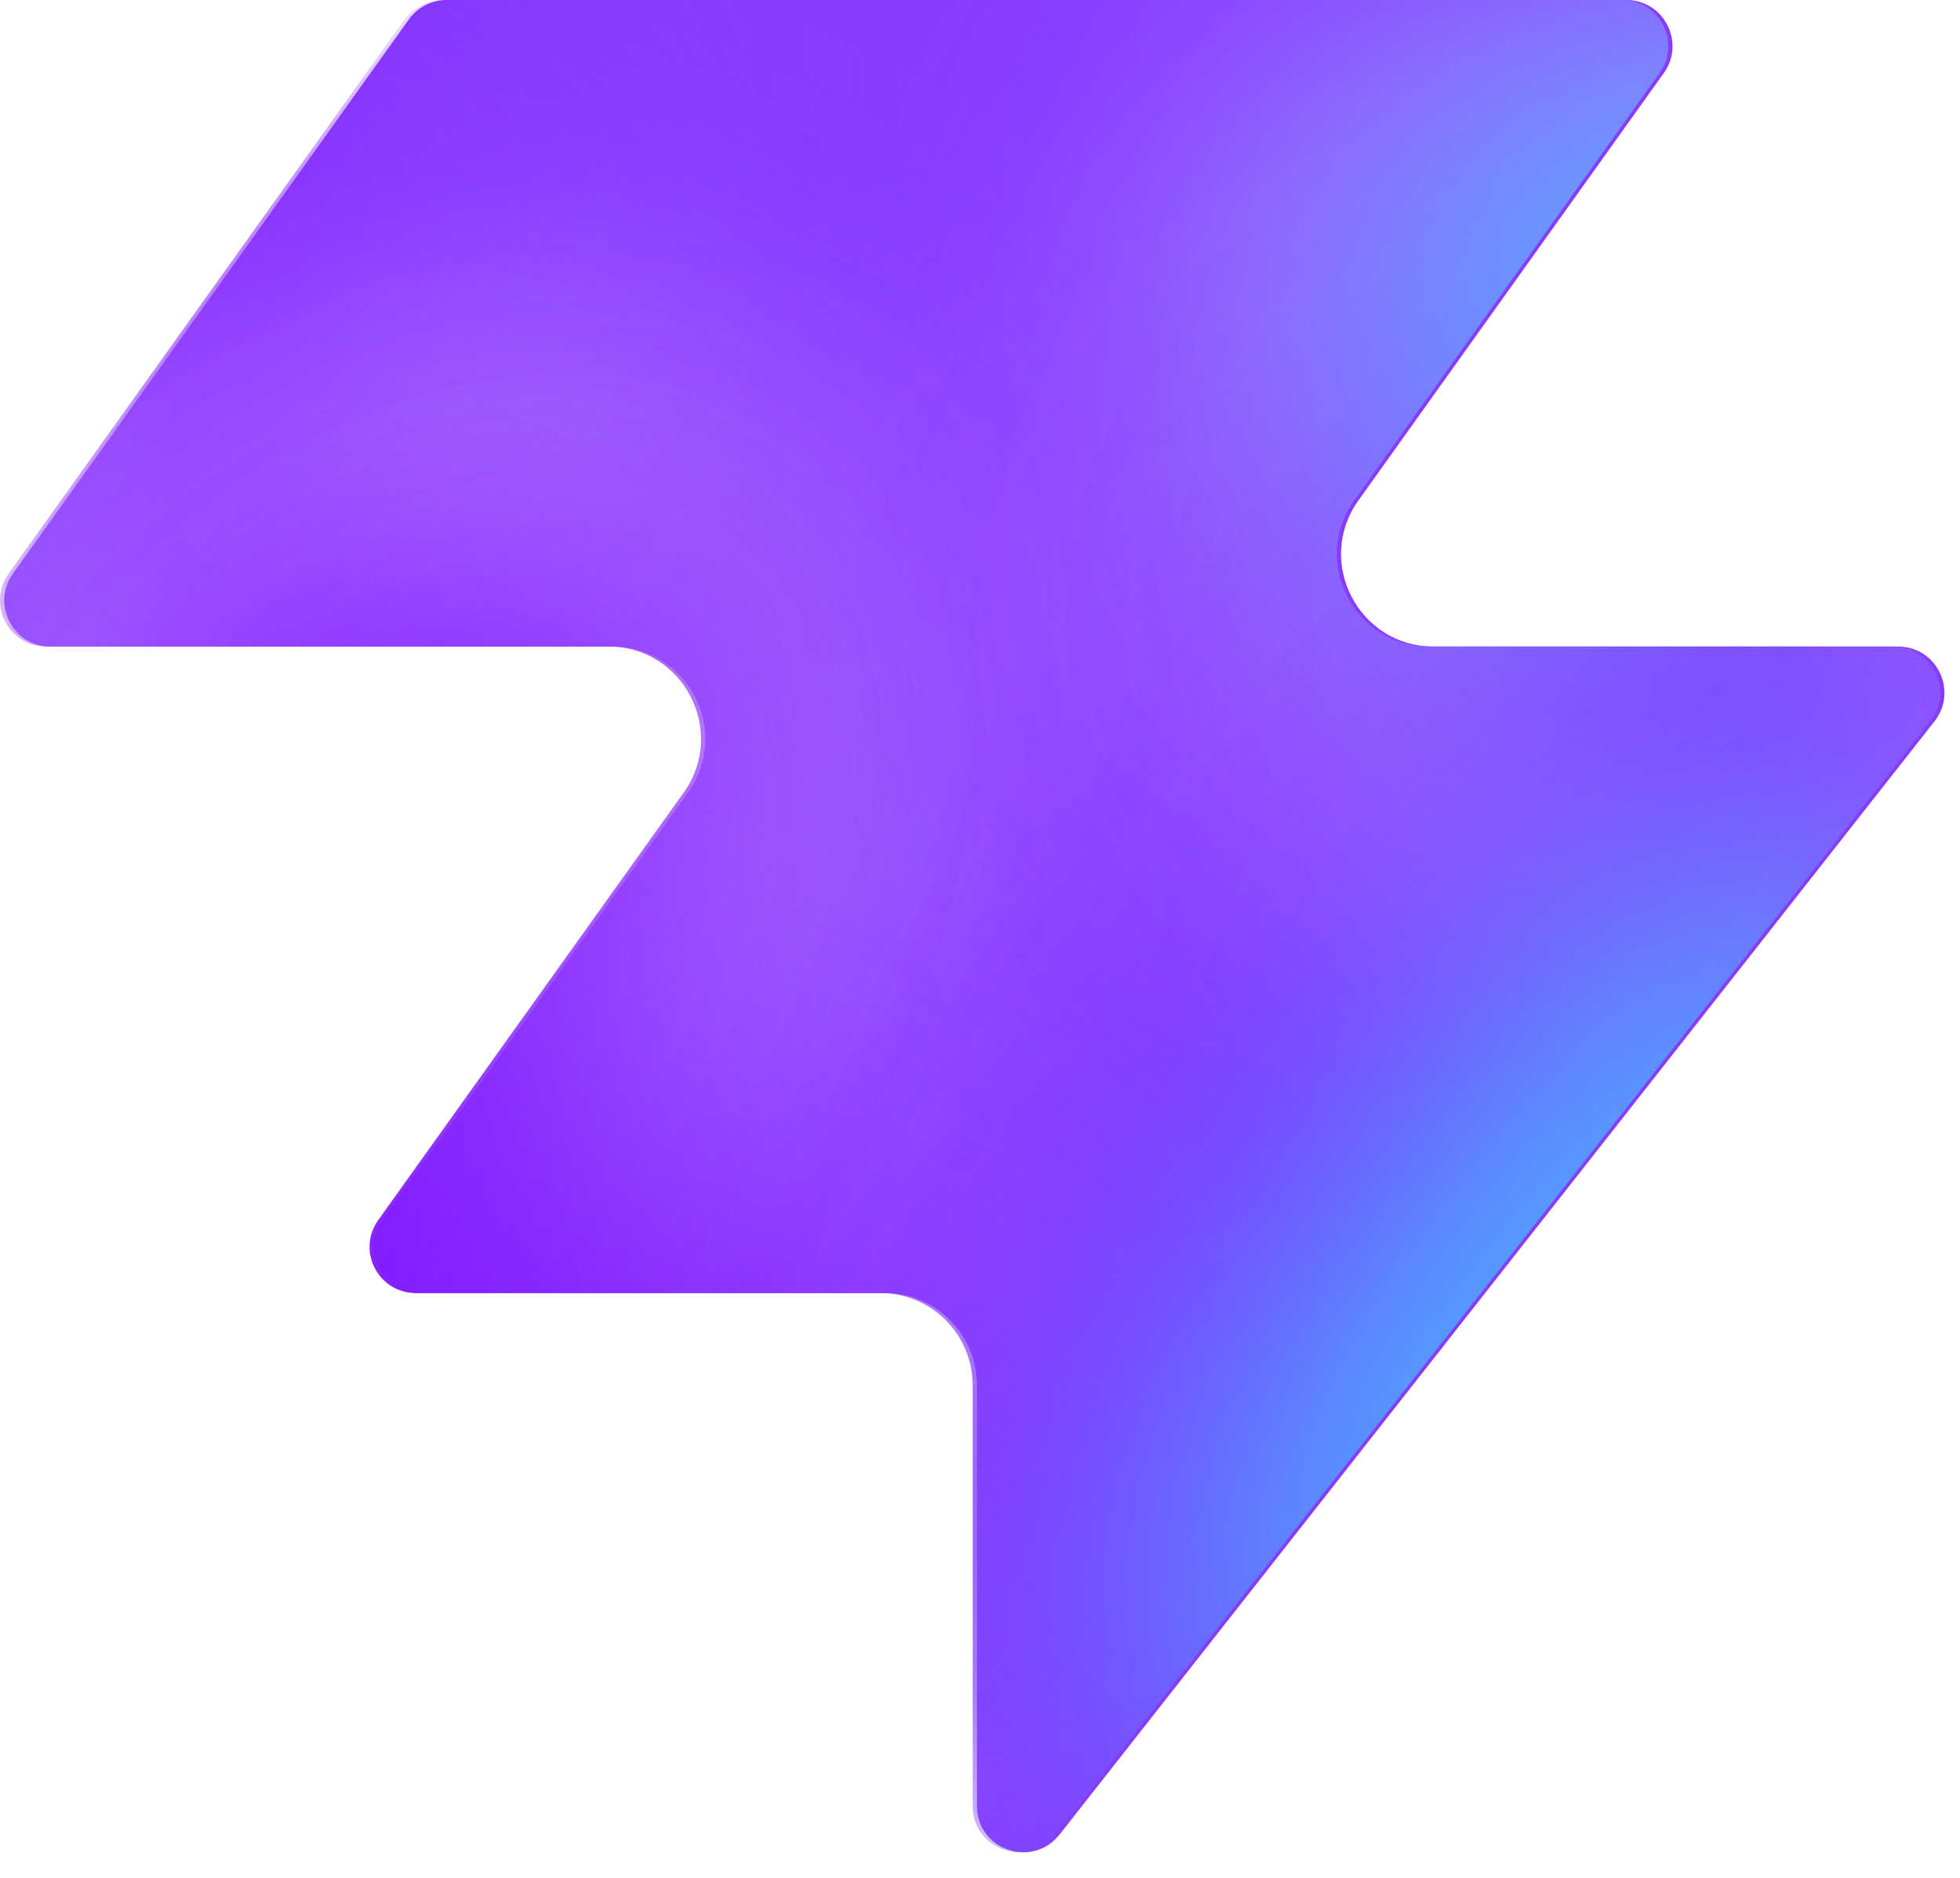
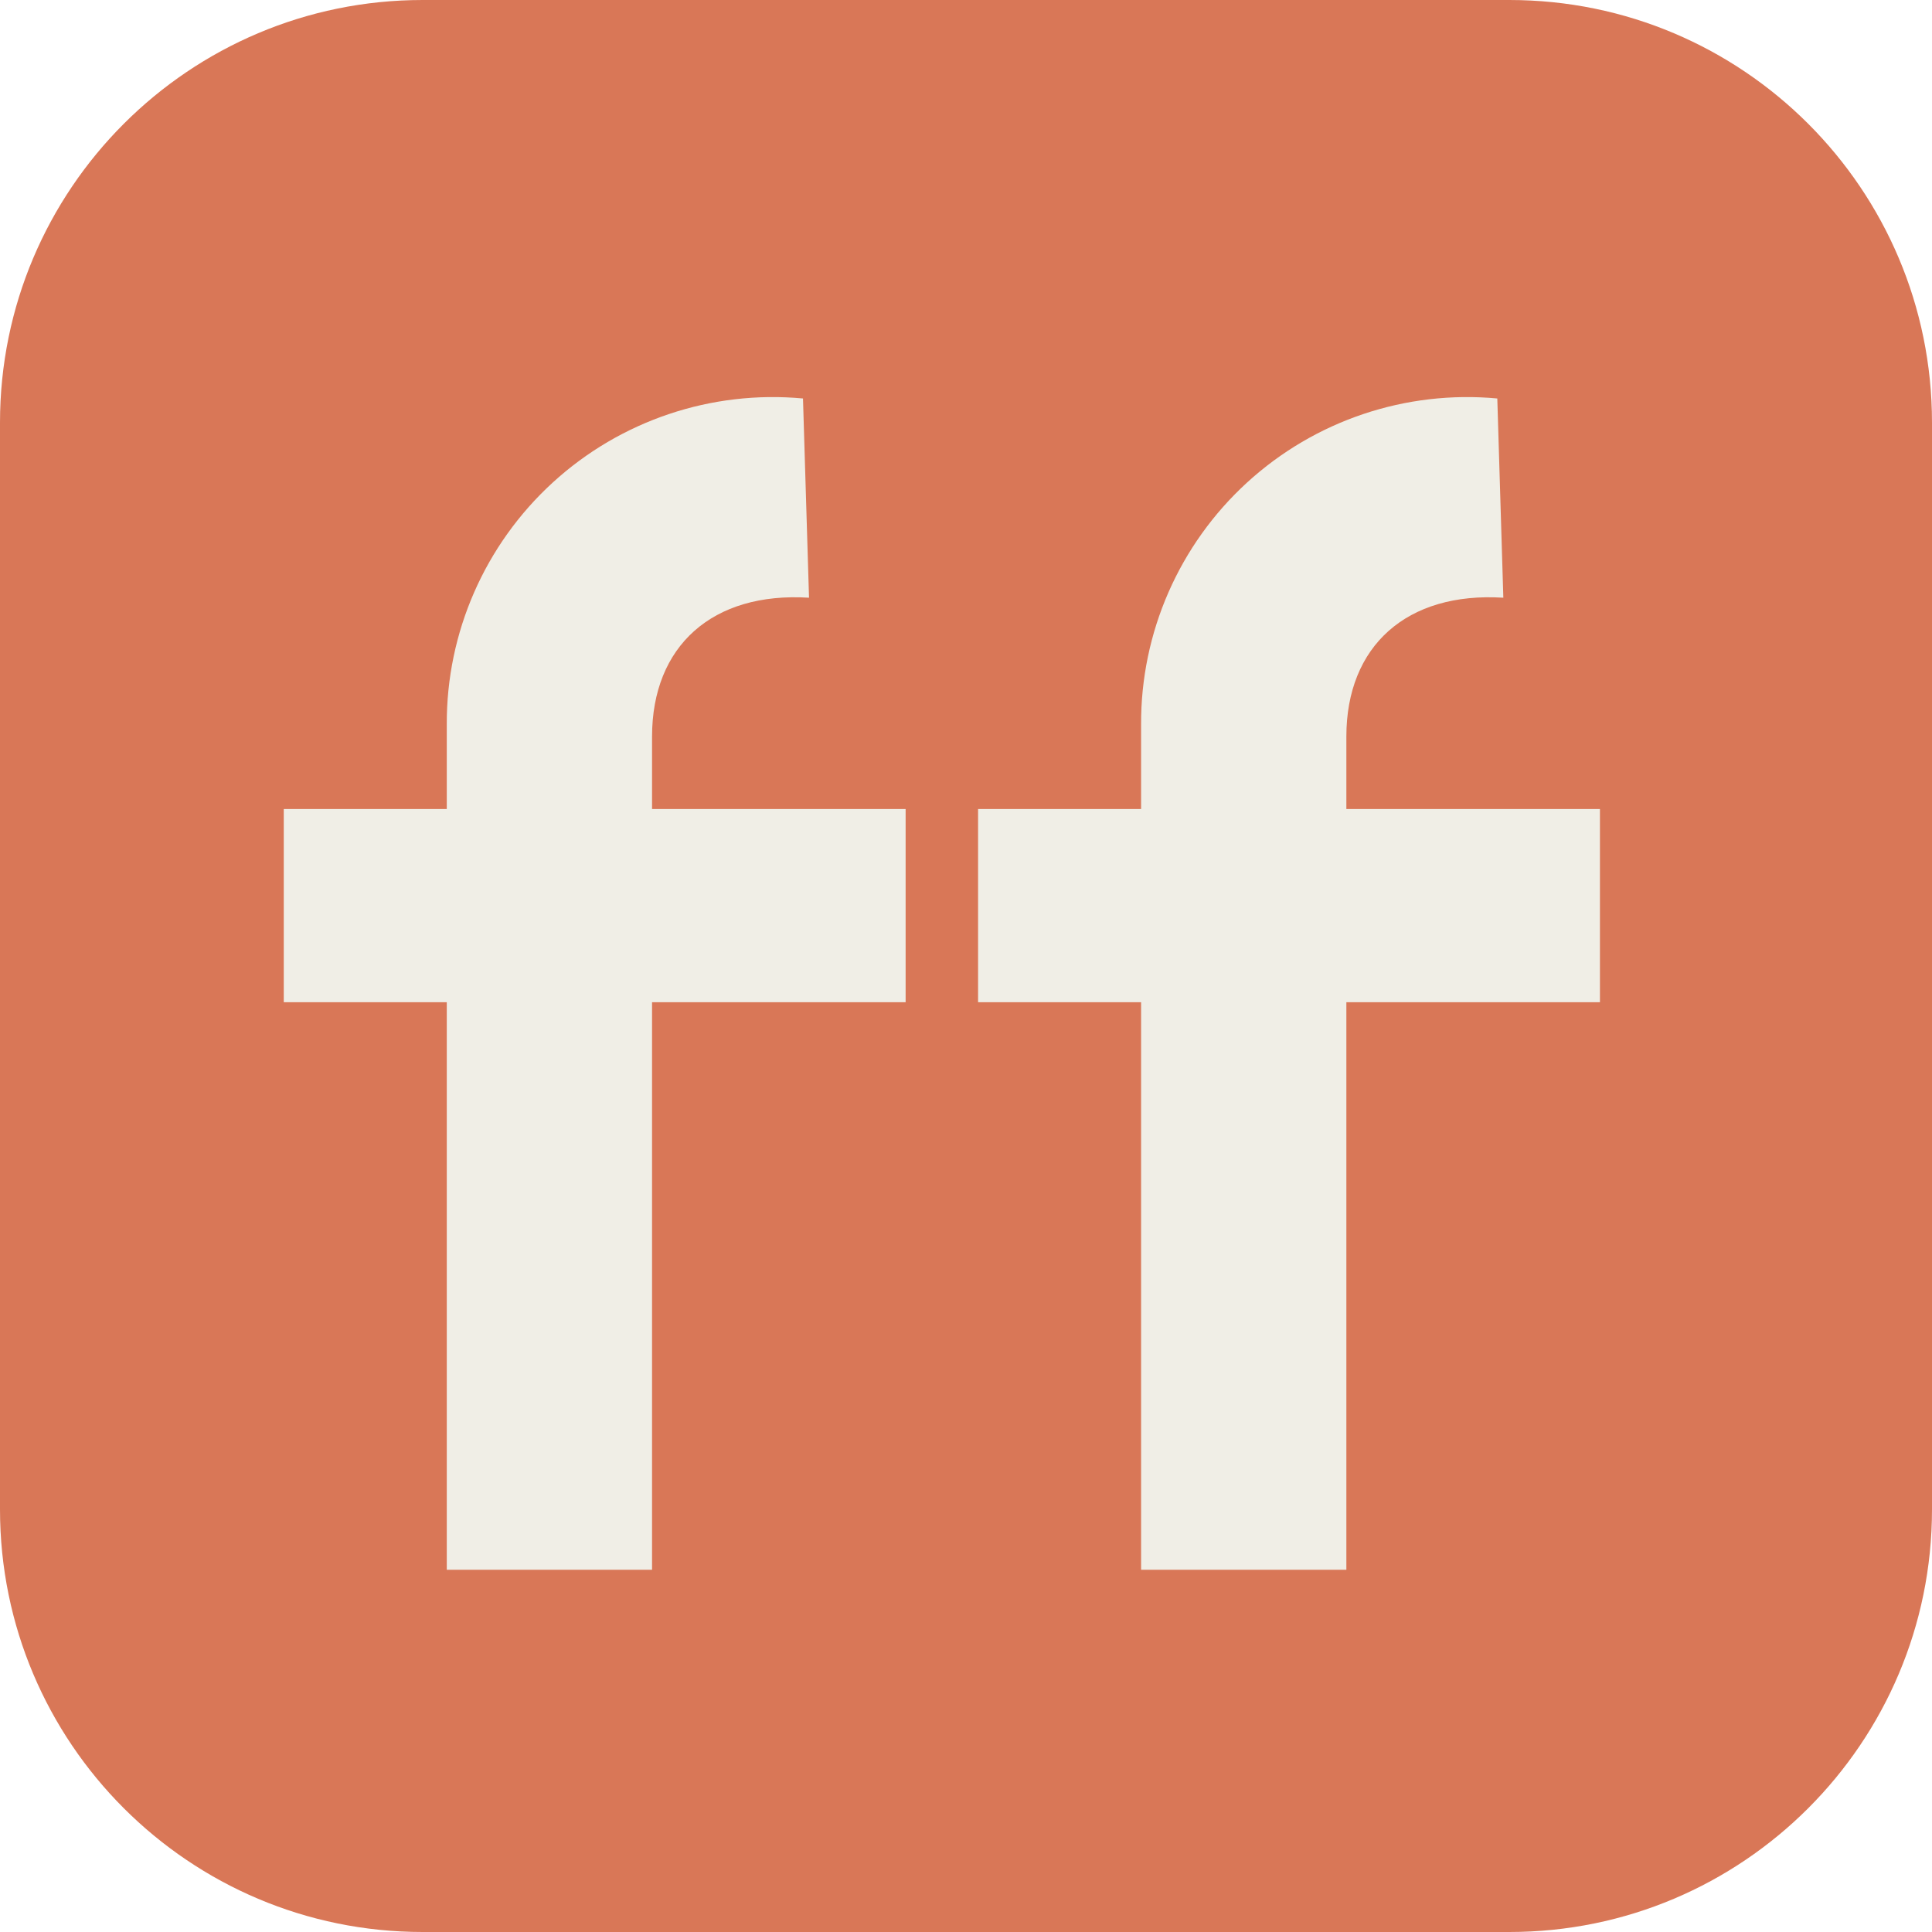
- <svg xmlns="http://www.w3.org/2000/svg" width="48" height="46" fill="none" viewBox="0 0 48 46">
-   <path fill="#863bff" d="M25.946 44.938c-.664.845-2.021.375-2.021-.698V33.937a2.26 2.26 0 0 0-2.262-2.262H10.287c-.92 0-1.456-1.04-.92-1.788l7.48-10.471c1.07-1.497 0-3.578-1.842-3.578H1.237c-.92 0-1.456-1.04-.92-1.788L10.013.474c.214-.297.556-.474.92-.474h28.894c.92 0 1.456 1.04.92 1.788l-7.48 10.471c-1.07 1.498 0 3.579 1.842 3.579h11.377c.943 0 1.473 1.088.89 1.83L25.947 44.94z" style="fill:#863bff;fill:color(display-p3 .525 .23 1);fill-opacity:1" />
-   <mask id="a" width="48" height="46" x="0" y="0" maskUnits="userSpaceOnUse" style="mask-type:alpha">
-     <path fill="#000" d="M25.842 44.938c-.664.844-2.021.375-2.021-.698V33.937a2.26 2.26 0 0 0-2.262-2.262H10.183c-.92 0-1.456-1.04-.92-1.788l7.48-10.471c1.07-1.498 0-3.579-1.842-3.579H1.133c-.92 0-1.456-1.04-.92-1.787L9.91.473c.214-.297.556-.474.92-.474h28.894c.92 0 1.456 1.04.92 1.788l-7.48 10.471c-1.07 1.498 0 3.578 1.842 3.578h11.377c.943 0 1.473 1.088.89 1.832L25.843 44.94z" style="fill:#000;fill-opacity:1" />
-   </mask>
-   <g mask="url(#a)">
-     <g filter="url(#b)">
-       <ellipse cx="5.508" cy="14.704" fill="#ede6ff" rx="5.508" ry="14.704" style="fill:#ede6ff;fill:color(display-p3 .927 .903 1);fill-opacity:1" transform="matrix(.00324 1 1 -.00324 -4.47 31.516)" />
-     </g>
-     <g filter="url(#c)">
-       <ellipse cx="10.399" cy="29.851" fill="#ede6ff" rx="10.399" ry="29.851" style="fill:#ede6ff;fill:color(display-p3 .927 .903 1);fill-opacity:1" transform="matrix(.00324 1 1 -.00324 -39.328 7.883)" />
-     </g>
-     <g filter="url(#d)">
-       <ellipse cx="5.508" cy="30.487" fill="#7e14ff" rx="5.508" ry="30.487" style="fill:#7e14ff;fill:color(display-p3 .492 .077 1);fill-opacity:1" transform="rotate(89.814 -25.913 -14.639)scale(1 -1)" />
-     </g>
-     <g filter="url(#e)">
-       <ellipse cx="5.508" cy="30.599" fill="#7e14ff" rx="5.508" ry="30.599" style="fill:#7e14ff;fill:color(display-p3 .492 .077 1);fill-opacity:1" transform="rotate(89.814 -32.644 -3.334)scale(1 -1)" />
-     </g>
-     <g filter="url(#f)">
-       <ellipse cx="5.508" cy="30.599" fill="#7e14ff" rx="5.508" ry="30.599" style="fill:#7e14ff;fill:color(display-p3 .492 .077 1);fill-opacity:1" transform="matrix(.00324 1 1 -.00324 -34.34 30.47)" />
-     </g>
-     <g filter="url(#g)">
-       <ellipse cx="14.072" cy="22.078" fill="#ede6ff" rx="14.072" ry="22.078" style="fill:#ede6ff;fill:color(display-p3 .927 .903 1);fill-opacity:1" transform="rotate(93.35 24.506 48.493)scale(-1 1)" />
-     </g>
-     <g filter="url(#h)">
-       <ellipse cx="3.47" cy="21.501" fill="#7e14ff" rx="3.47" ry="21.501" style="fill:#7e14ff;fill:color(display-p3 .492 .077 1);fill-opacity:1" transform="rotate(89.009 28.708 47.59)scale(-1 1)" />
-     </g>
-     <g filter="url(#i)">
-       <ellipse cx="3.47" cy="21.501" fill="#7e14ff" rx="3.47" ry="21.501" style="fill:#7e14ff;fill:color(display-p3 .492 .077 1);fill-opacity:1" transform="rotate(89.009 28.708 47.59)scale(-1 1)" />
-     </g>
-     <g filter="url(#j)">
-       <ellipse cx=".387" cy="8.972" fill="#7e14ff" rx="4.407" ry="29.108" style="fill:#7e14ff;fill:color(display-p3 .492 .077 1);fill-opacity:1" transform="rotate(39.51 .387 8.972)" />
-     </g>
-     <g filter="url(#k)">
-       <ellipse cx="47.523" cy="-6.092" fill="#7e14ff" rx="4.407" ry="29.108" style="fill:#7e14ff;fill:color(display-p3 .492 .077 1);fill-opacity:1" transform="rotate(37.892 47.523 -6.092)" />
-     </g>
-     <g filter="url(#l)">
-       <ellipse cx="41.412" cy="6.333" fill="#47bfff" rx="5.971" ry="9.665" style="fill:#47bfff;fill:color(display-p3 .28 .748 1);fill-opacity:1" transform="rotate(37.892 41.412 6.333)" />
-     </g>
-     <g filter="url(#m)">
-       <ellipse cx="-1.879" cy="38.332" fill="#7e14ff" rx="4.407" ry="29.108" style="fill:#7e14ff;fill:color(display-p3 .492 .077 1);fill-opacity:1" transform="rotate(37.892 -1.88 38.332)" />
-     </g>
-     <g filter="url(#n)">
-       <ellipse cx="-1.879" cy="38.332" fill="#7e14ff" rx="4.407" ry="29.108" style="fill:#7e14ff;fill:color(display-p3 .492 .077 1);fill-opacity:1" transform="rotate(37.892 -1.88 38.332)" />
-     </g>
-     <g filter="url(#o)">
-       <ellipse cx="35.651" cy="29.907" fill="#7e14ff" rx="4.407" ry="29.108" style="fill:#7e14ff;fill:color(display-p3 .492 .077 1);fill-opacity:1" transform="rotate(37.892 35.651 29.907)" />
-     </g>
-     <g filter="url(#p)">
-       <ellipse cx="38.418" cy="32.4" fill="#47bfff" rx="5.971" ry="15.297" style="fill:#47bfff;fill:color(display-p3 .28 .748 1);fill-opacity:1" transform="rotate(37.892 38.418 32.4)" />
-     </g>
+ <svg xmlns="http://www.w3.org/2000/svg" viewBox="0 0 32 32" width="32" height="32" role="img" aria-label="ffb26">
+   <style>
+     .plate { fill: #D97757; }
+     .ink { fill: #F0EEE6; }
+     @media (prefers-color-scheme: dark) {
+       .plate { fill: #E28C6E; }
+       .ink { fill: #141413; }
+     }
+   </style>
+   <rect class="plate" width="32" height="32" rx="7" />
+   <g class="ink">
+     <path d="M9.2 2.6a5.4 5.4 0 0 0-5.9 5.4v1.4H0.6v3.2h2.7V22h3.4v-9.4h4.2V9.4H6.7V8.2c0-1.5 1-2.4 2.6-2.3z" transform="translate(4.1,4)" />
+     <path d="M9.2 2.6a5.4 5.4 0 0 0-5.9 5.4v1.4H0.6v3.2h2.7V22h3.4v-9.4h4.2V9.4H6.7V8.2c0-1.5 1-2.4 2.6-2.3z" transform="translate(15.6,4)" />
  </g>
-   <defs>
-     <filter id="b" width="60.045" height="41.654" x="-19.77" y="16.149" color-interpolation-filters="sRGB" filterUnits="userSpaceOnUse">
-       <feFlood flood-opacity="0" result="BackgroundImageFix" />
-       <feBlend in="SourceGraphic" in2="BackgroundImageFix" result="shape" />
-       <feGaussianBlur result="effect1_foregroundBlur_2002_17158" stdDeviation="7.659" />
-     </filter>
-     <filter id="c" width="90.34" height="51.437" x="-54.613" y="-7.533" color-interpolation-filters="sRGB" filterUnits="userSpaceOnUse">
-       <feFlood flood-opacity="0" result="BackgroundImageFix" />
-       <feBlend in="SourceGraphic" in2="BackgroundImageFix" result="shape" />
-       <feGaussianBlur result="effect1_foregroundBlur_2002_17158" stdDeviation="7.659" />
-     </filter>
-     <filter id="d" width="79.355" height="29.4" x="-49.64" y="2.03" color-interpolation-filters="sRGB" filterUnits="userSpaceOnUse">
-       <feFlood flood-opacity="0" result="BackgroundImageFix" />
-       <feBlend in="SourceGraphic" in2="BackgroundImageFix" result="shape" />
-       <feGaussianBlur result="effect1_foregroundBlur_2002_17158" stdDeviation="4.596" />
-     </filter>
-     <filter id="e" width="79.579" height="29.4" x="-45.045" y="20.029" color-interpolation-filters="sRGB" filterUnits="userSpaceOnUse">
-       <feFlood flood-opacity="0" result="BackgroundImageFix" />
-       <feBlend in="SourceGraphic" in2="BackgroundImageFix" result="shape" />
-       <feGaussianBlur result="effect1_foregroundBlur_2002_17158" stdDeviation="4.596" />
-     </filter>
-     <filter id="f" width="79.579" height="29.4" x="-43.513" y="21.178" color-interpolation-filters="sRGB" filterUnits="userSpaceOnUse">
-       <feFlood flood-opacity="0" result="BackgroundImageFix" />
-       <feBlend in="SourceGraphic" in2="BackgroundImageFix" result="shape" />
-       <feGaussianBlur result="effect1_foregroundBlur_2002_17158" stdDeviation="4.596" />
-     </filter>
-     <filter id="g" width="74.749" height="58.852" x="15.756" y="-17.901" color-interpolation-filters="sRGB" filterUnits="userSpaceOnUse">
-       <feFlood flood-opacity="0" result="BackgroundImageFix" />
-       <feBlend in="SourceGraphic" in2="BackgroundImageFix" result="shape" />
-       <feGaussianBlur result="effect1_foregroundBlur_2002_17158" stdDeviation="7.659" />
-     </filter>
-     <filter id="h" width="61.377" height="25.362" x="23.548" y="2.284" color-interpolation-filters="sRGB" filterUnits="userSpaceOnUse">
-       <feFlood flood-opacity="0" result="BackgroundImageFix" />
-       <feBlend in="SourceGraphic" in2="BackgroundImageFix" result="shape" />
-       <feGaussianBlur result="effect1_foregroundBlur_2002_17158" stdDeviation="4.596" />
-     </filter>
-     <filter id="i" width="61.377" height="25.362" x="23.548" y="2.284" color-interpolation-filters="sRGB" filterUnits="userSpaceOnUse">
-       <feFlood flood-opacity="0" result="BackgroundImageFix" />
-       <feBlend in="SourceGraphic" in2="BackgroundImageFix" result="shape" />
-       <feGaussianBlur result="effect1_foregroundBlur_2002_17158" stdDeviation="4.596" />
-     </filter>
-     <filter id="j" width="56.045" height="63.649" x="-27.636" y="-22.853" color-interpolation-filters="sRGB" filterUnits="userSpaceOnUse">
-       <feFlood flood-opacity="0" result="BackgroundImageFix" />
-       <feBlend in="SourceGraphic" in2="BackgroundImageFix" result="shape" />
-       <feGaussianBlur result="effect1_foregroundBlur_2002_17158" stdDeviation="4.596" />
-     </filter>
-     <filter id="k" width="54.814" height="64.646" x="20.116" y="-38.415" color-interpolation-filters="sRGB" filterUnits="userSpaceOnUse">
-       <feFlood flood-opacity="0" result="BackgroundImageFix" />
-       <feBlend in="SourceGraphic" in2="BackgroundImageFix" result="shape" />
-       <feGaussianBlur result="effect1_foregroundBlur_2002_17158" stdDeviation="4.596" />
-     </filter>
-     <filter id="l" width="33.541" height="35.313" x="24.641" y="-11.323" color-interpolation-filters="sRGB" filterUnits="userSpaceOnUse">
-       <feFlood flood-opacity="0" result="BackgroundImageFix" />
-       <feBlend in="SourceGraphic" in2="BackgroundImageFix" result="shape" />
-       <feGaussianBlur result="effect1_foregroundBlur_2002_17158" stdDeviation="4.596" />
-     </filter>
-     <filter id="m" width="54.814" height="64.646" x="-29.286" y="6.009" color-interpolation-filters="sRGB" filterUnits="userSpaceOnUse">
-       <feFlood flood-opacity="0" result="BackgroundImageFix" />
-       <feBlend in="SourceGraphic" in2="BackgroundImageFix" result="shape" />
-       <feGaussianBlur result="effect1_foregroundBlur_2002_17158" stdDeviation="4.596" />
-     </filter>
-     <filter id="n" width="54.814" height="64.646" x="-29.286" y="6.009" color-interpolation-filters="sRGB" filterUnits="userSpaceOnUse">
-       <feFlood flood-opacity="0" result="BackgroundImageFix" />
-       <feBlend in="SourceGraphic" in2="BackgroundImageFix" result="shape" />
-       <feGaussianBlur result="effect1_foregroundBlur_2002_17158" stdDeviation="4.596" />
-     </filter>
-     <filter id="o" width="54.814" height="64.646" x="8.244" y="-2.416" color-interpolation-filters="sRGB" filterUnits="userSpaceOnUse">
-       <feFlood flood-opacity="0" result="BackgroundImageFix" />
-       <feBlend in="SourceGraphic" in2="BackgroundImageFix" result="shape" />
-       <feGaussianBlur result="effect1_foregroundBlur_2002_17158" stdDeviation="4.596" />
-     </filter>
-     <filter id="p" width="39.409" height="43.623" x="18.713" y="10.588" color-interpolation-filters="sRGB" filterUnits="userSpaceOnUse">
-       <feFlood flood-opacity="0" result="BackgroundImageFix" />
-       <feBlend in="SourceGraphic" in2="BackgroundImageFix" result="shape" />
-       <feGaussianBlur result="effect1_foregroundBlur_2002_17158" stdDeviation="4.596" />
-     </filter>
-   </defs>
</svg>
